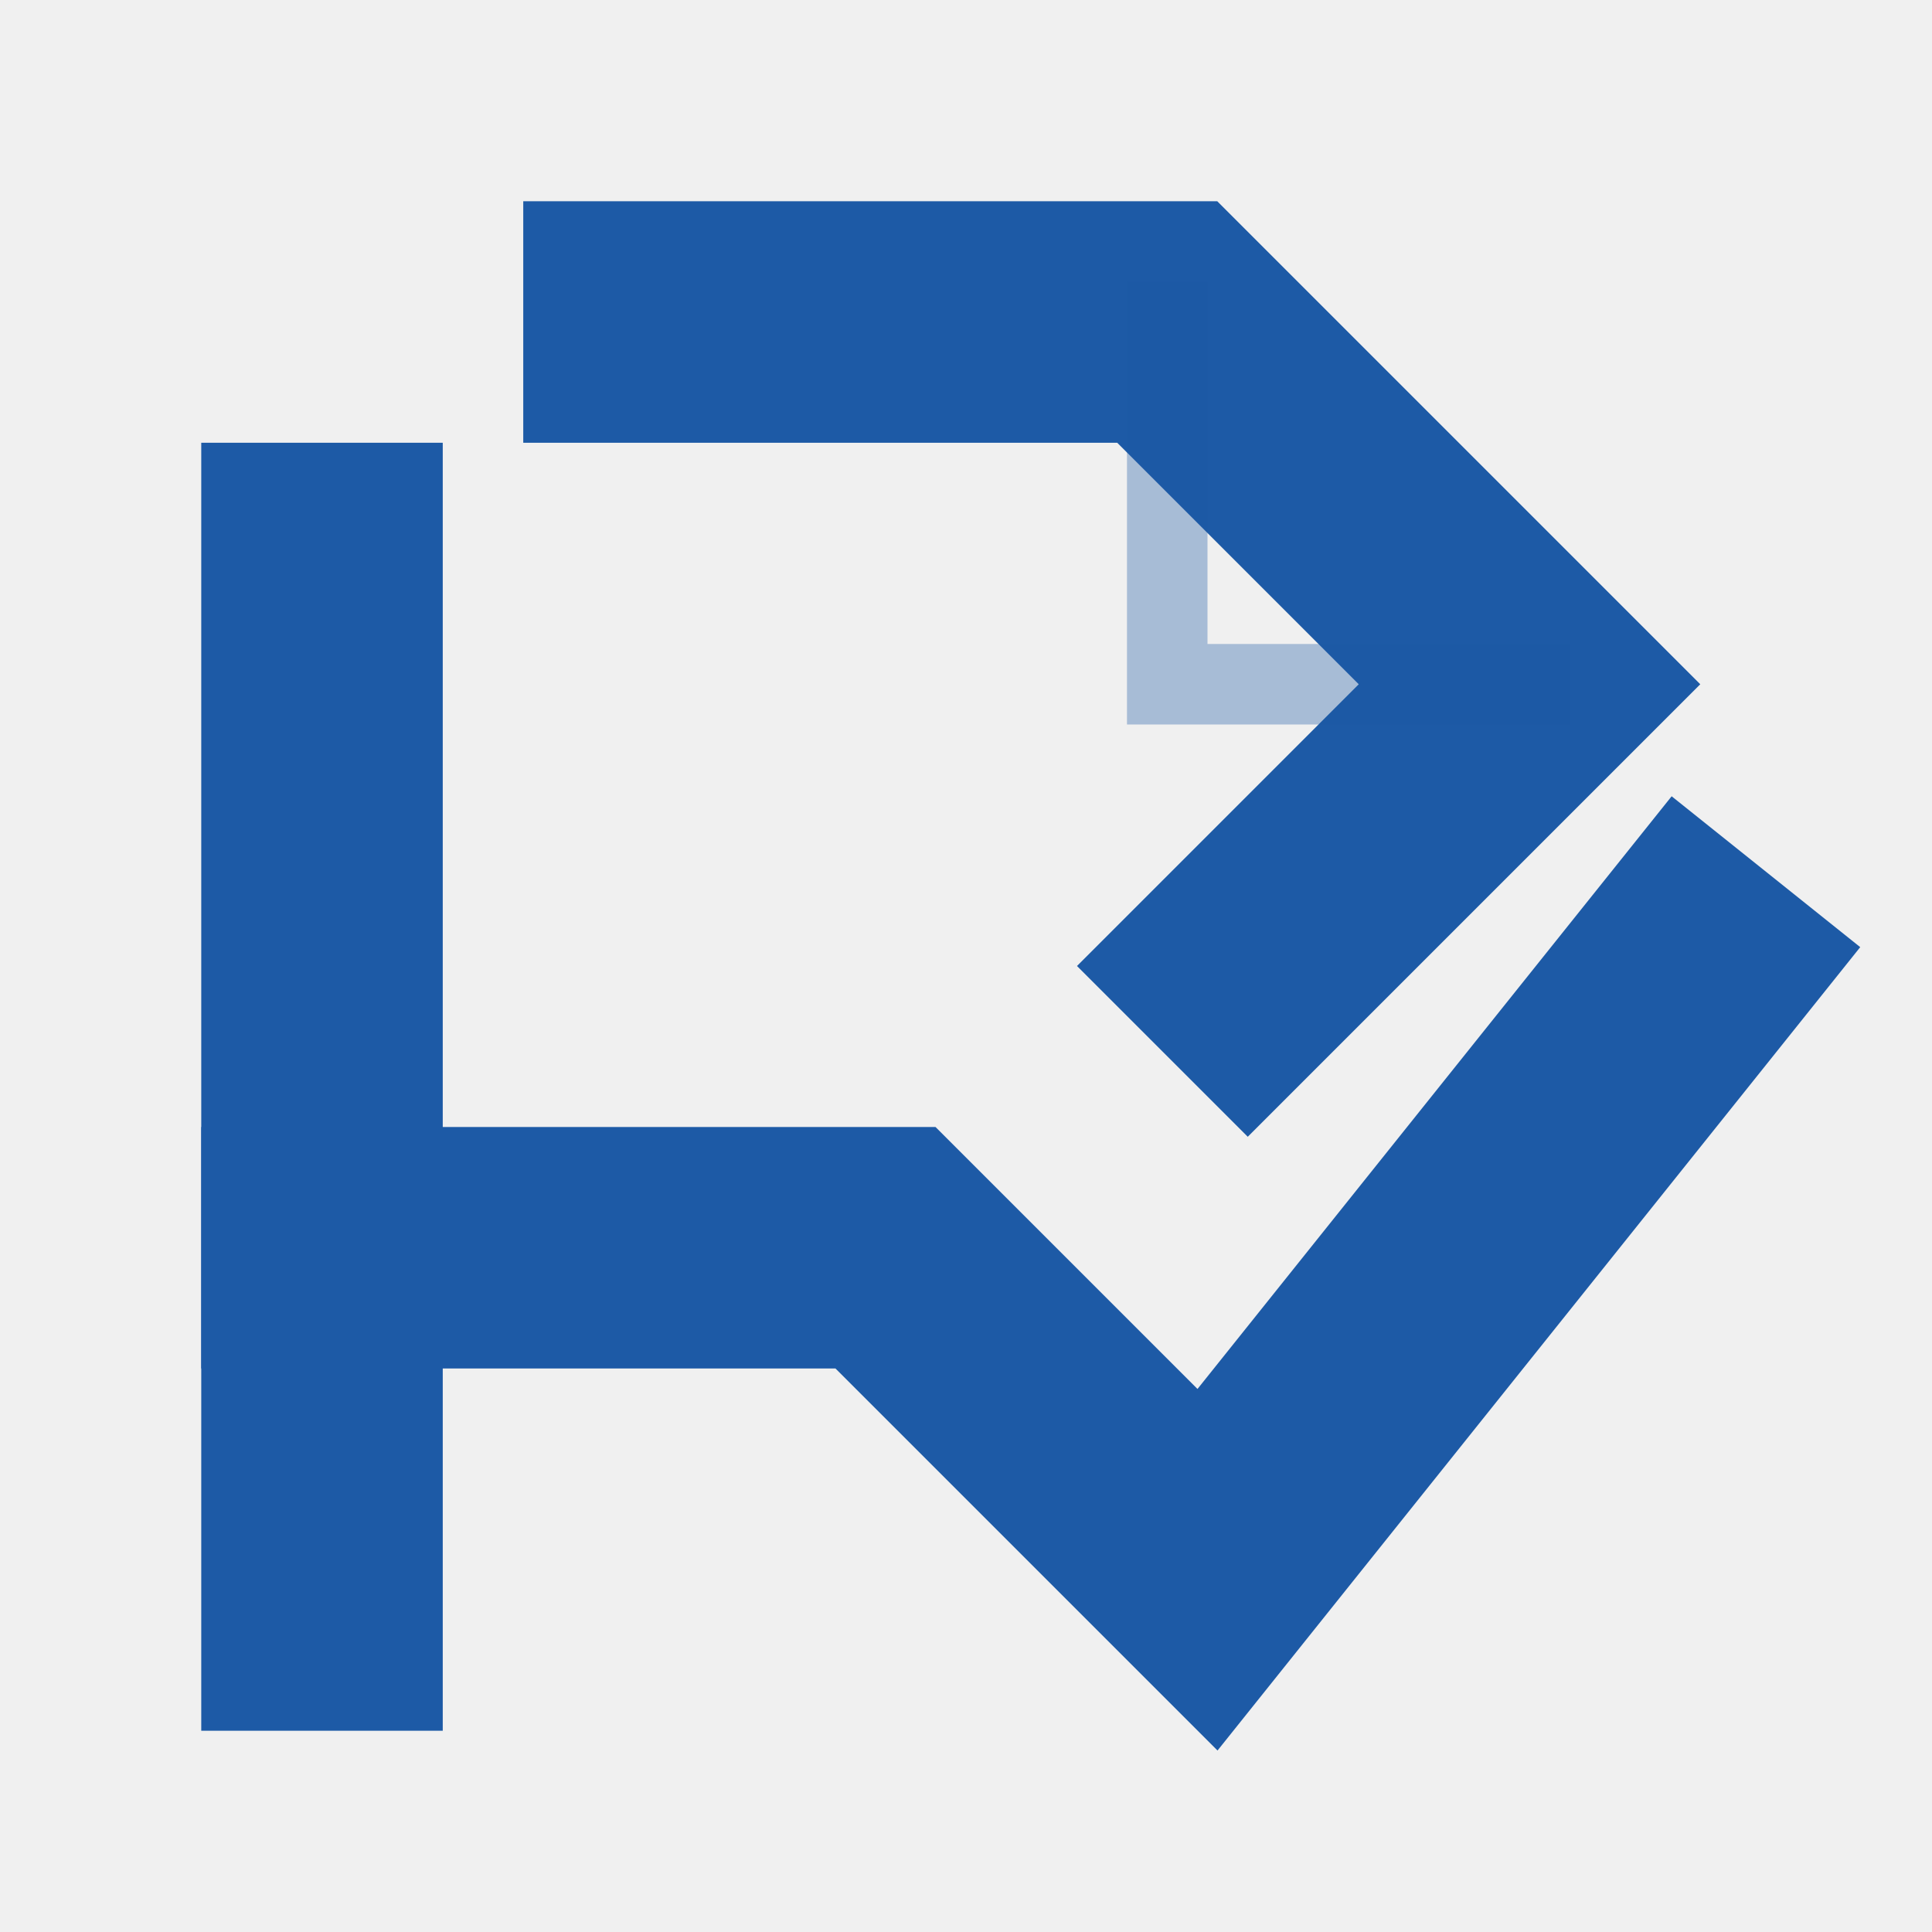
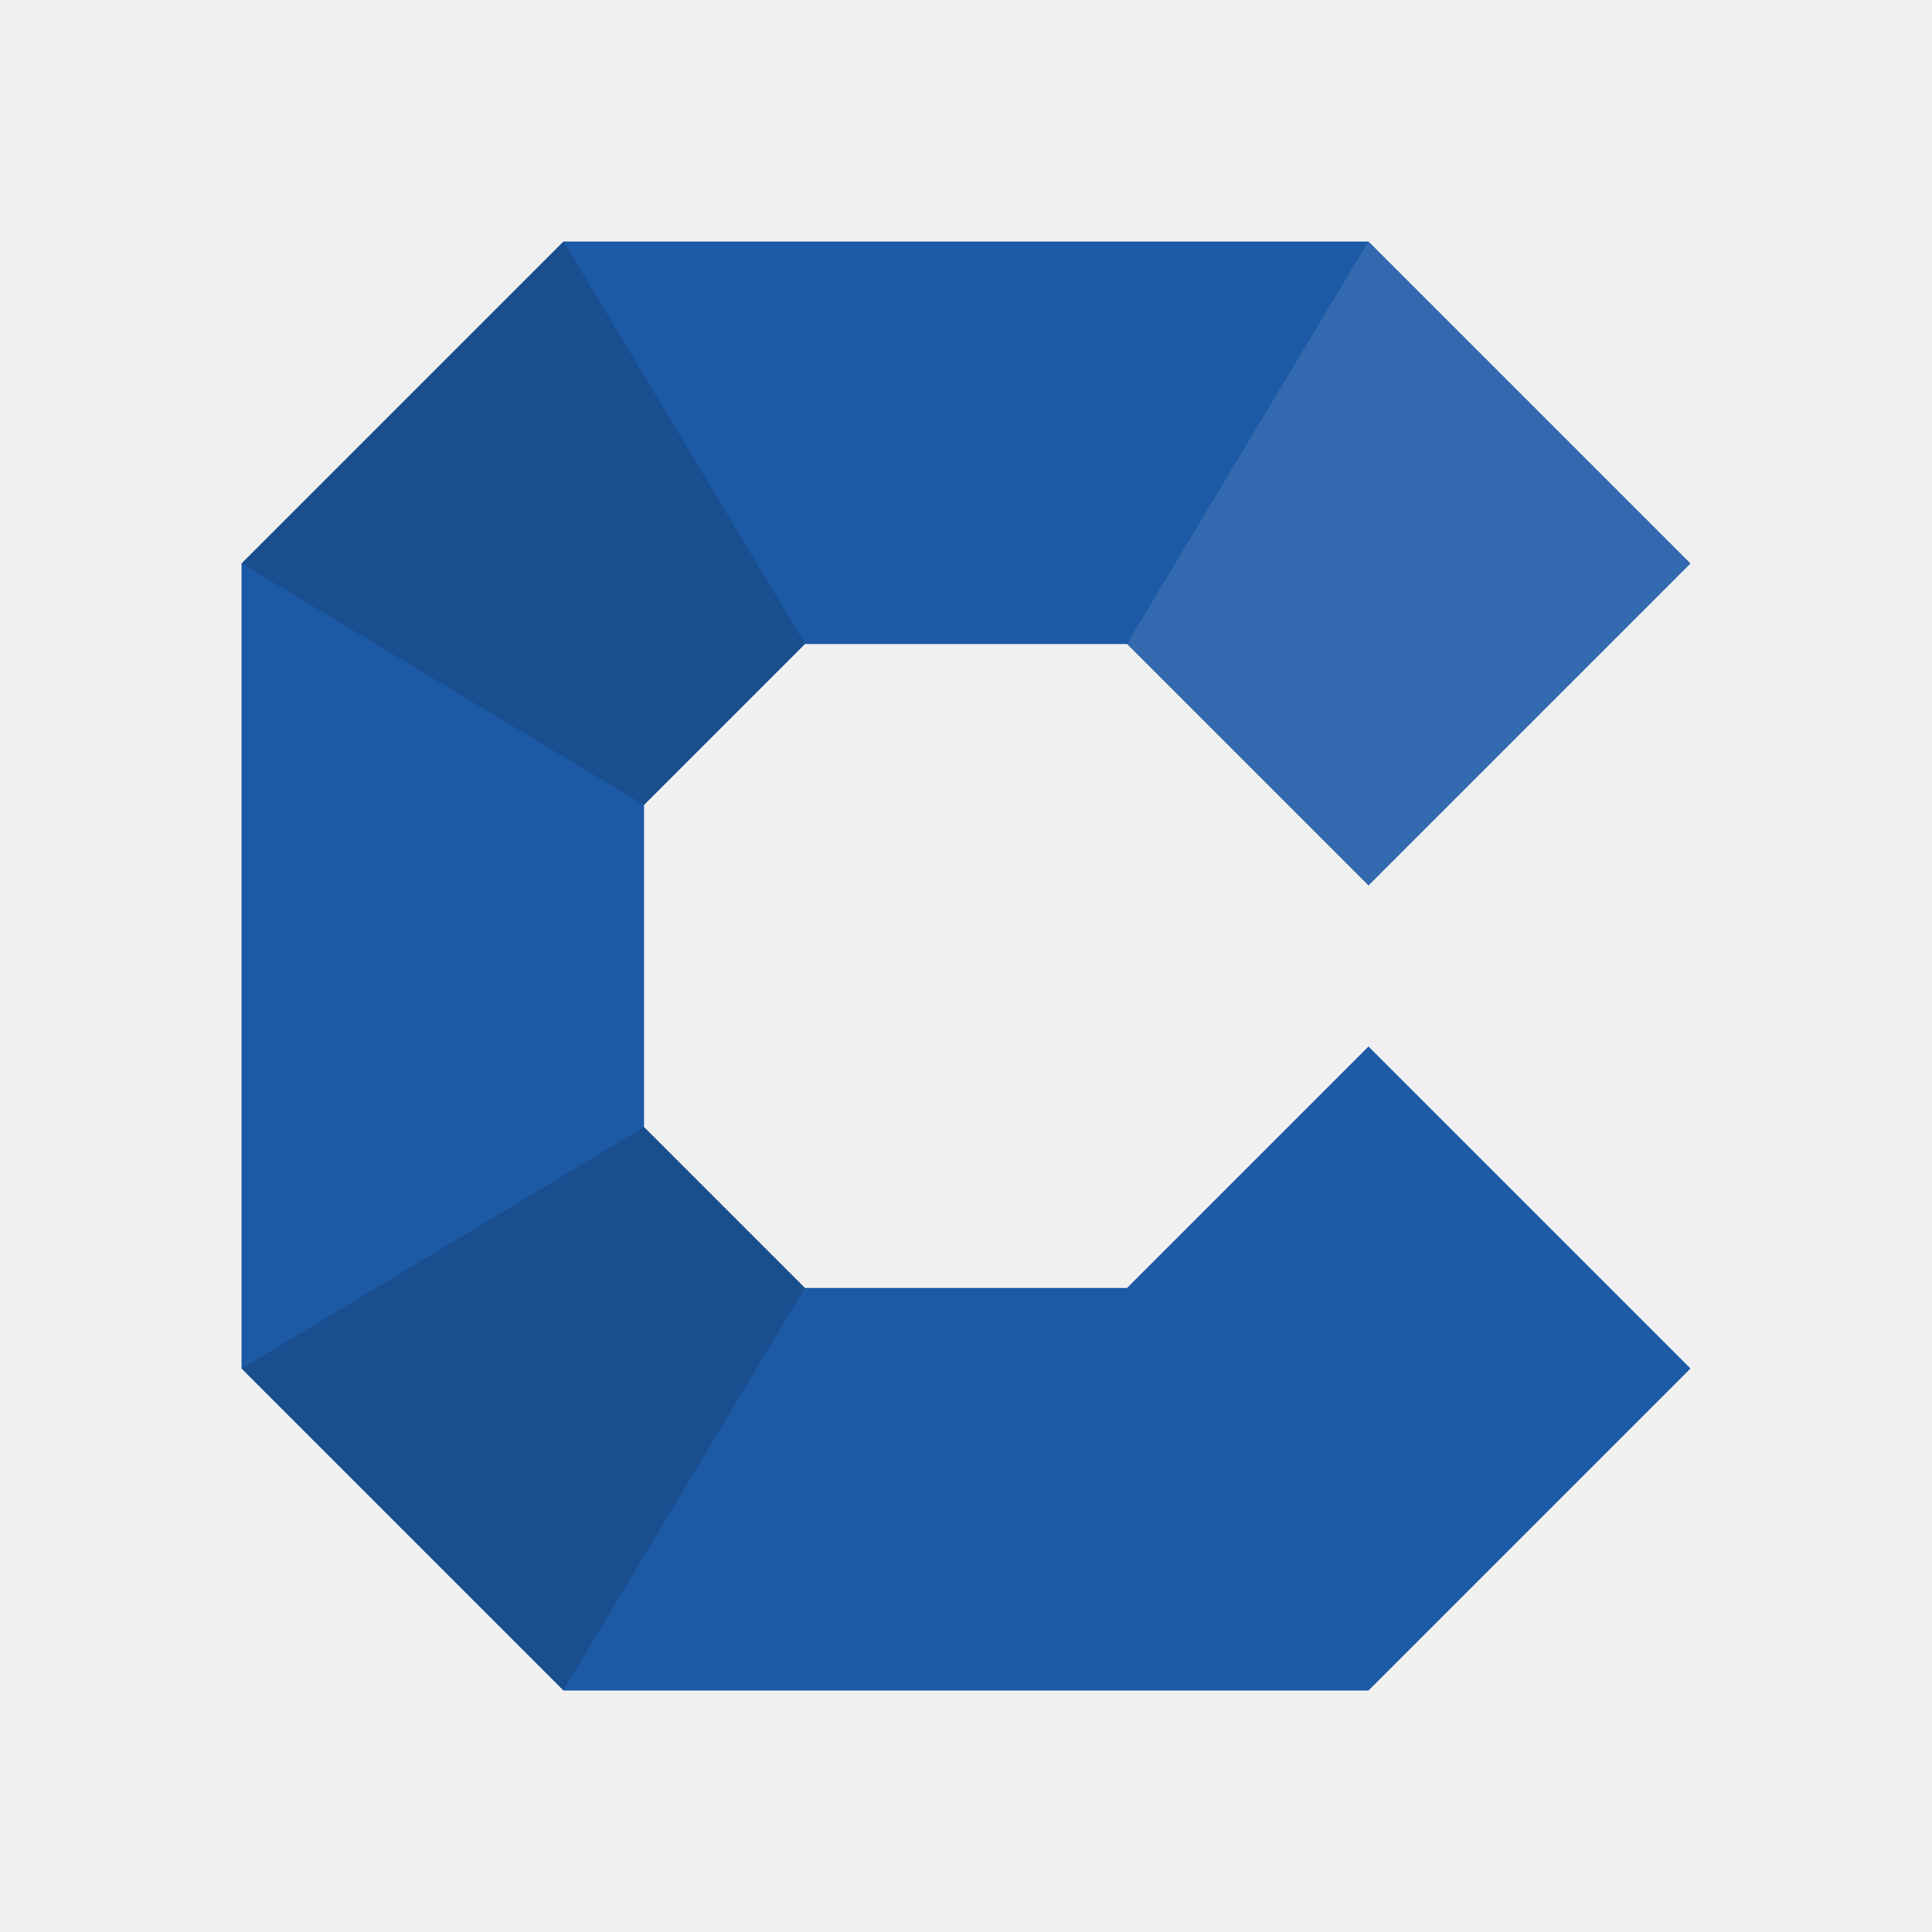
- <svg xmlns="http://www.w3.org/2000/svg" viewBox="0 0 48 48" fill="none">
-   <path d="M8 14v26" stroke="#1D5AA6" stroke-width="6" stroke-linecap="square" />
-   <path d="M16 8h13l9 9-7 7" stroke="#1D5AA6" stroke-width="6" stroke-linecap="square" stroke-linejoin="miter" />
-   <path d="M8 31h14l8 8 12-15" stroke="#1D5AA6" stroke-width="6" stroke-linecap="square" stroke-linejoin="miter" />
-   <path d="M29 8v9h9" stroke="#1D5AA6" stroke-opacity=".34" stroke-width="2" stroke-linecap="square" stroke-linejoin="miter" />
+ <svg xmlns="http://www.w3.org/2000/svg" viewBox="0 0 48 48">
+   <path d="M14 6H34L42 14L34 22L28 16H20L16 20V28L20 32H28L34 26L42 34L34 42H14L6 34V14Z" fill="#1D5AA6" />
+   <path d="M14 6L20 16L16 20L6 14Z" opacity=".14" />
+   <path d="M6 34L16 28L20 32L14 42Z" opacity=".14" />
+   <path d="M34 6L42 14L34 22L28 16Z" fill="#fff" opacity=".1" />
</svg>
